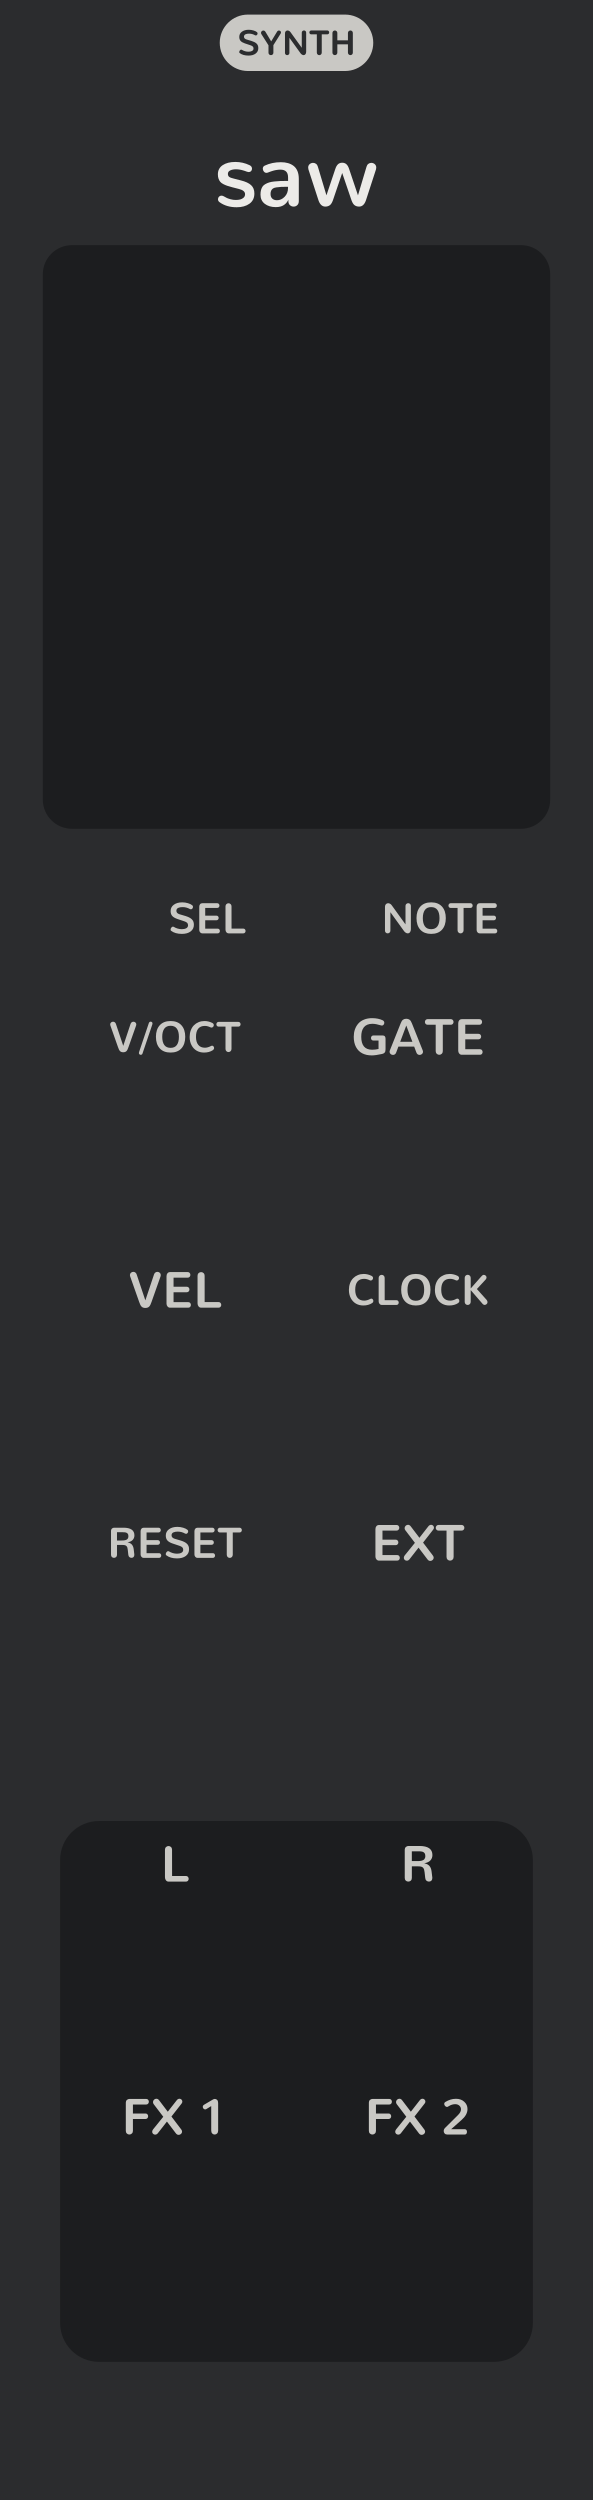
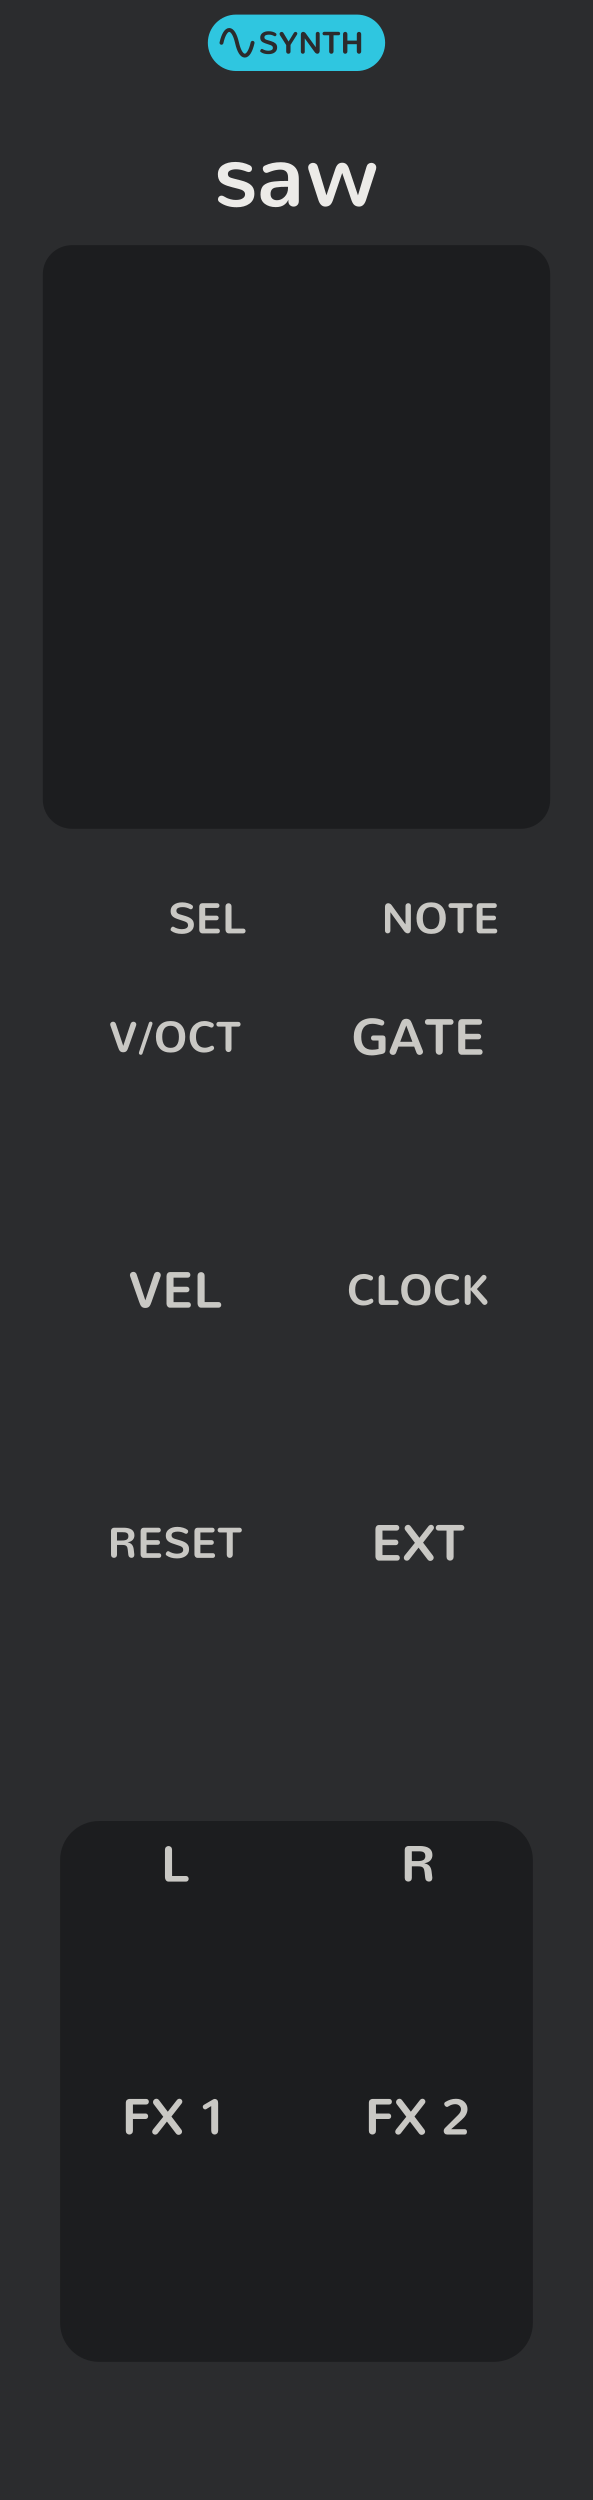
<svg xmlns="http://www.w3.org/2000/svg" width="30.48mm" height="128.5mm" viewBox="0 0 30.48 128.5">
  <g id="artwork">
    <rect x="0" y="0" width="30.48" height="128.5" rx="0" fill="#2B2C2E" />
-     <rect x="11.295" y="0.75" width="7.89" height="2.9" rx="1.45" fill="#C9C8C4" />
-     <path d="M12.773 2.857Q13.004 2.857 13.14 2.753Q13.277 2.65 13.277 2.472Q13.277 2.396 13.254 2.338Q13.231 2.279 13.183 2.236Q13.135 2.193 13.075 2.163Q13.015 2.133 12.927 2.105Q12.923 2.103 12.799 2.067Q12.675 2.031 12.671 2.029Q12.605 2.008 12.573 1.973Q12.54 1.938 12.54 1.883Q12.54 1.84 12.562 1.809Q12.583 1.778 12.62 1.761Q12.658 1.745 12.703 1.737Q12.747 1.73 12.801 1.73Q12.966 1.73 13.107 1.811Q13.13 1.823 13.15 1.823Q13.186 1.823 13.213 1.791Q13.239 1.759 13.239 1.719Q13.239 1.681 13.212 1.656Q13.149 1.601 13.03 1.566Q12.911 1.53 12.786 1.53Q12.57 1.53 12.435 1.629Q12.299 1.727 12.299 1.895Q12.299 2.025 12.365 2.101Q12.431 2.177 12.582 2.229L12.872 2.326Q12.954 2.352 12.992 2.39Q13.031 2.428 13.031 2.494Q13.031 2.575 12.959 2.617Q12.888 2.658 12.772 2.658Q12.592 2.658 12.428 2.559Q12.413 2.551 12.397 2.551Q12.359 2.551 12.328 2.592Q12.297 2.634 12.297 2.677Q12.297 2.71 12.317 2.725Q12.487 2.857 12.773 2.857ZM13.8 2.705Q13.8 2.766 13.837 2.8Q13.875 2.834 13.926 2.834Q13.978 2.834 14.015 2.8Q14.052 2.766 14.052 2.705V2.321L14.424 1.729Q14.443 1.696 14.443 1.667Q14.443 1.625 14.412 1.597Q14.38 1.569 14.339 1.569Q14.275 1.569 14.24 1.63L13.939 2.127L13.649 1.644Q13.607 1.569 13.537 1.569Q13.489 1.569 13.452 1.604Q13.416 1.639 13.416 1.688Q13.416 1.72 13.433 1.75L13.8 2.329ZM14.761 2.834Q14.806 2.834 14.841 2.803Q14.875 2.772 14.875 2.723V1.944L15.449 2.739Q15.478 2.78 15.522 2.807Q15.566 2.834 15.603 2.834Q15.663 2.834 15.7 2.786Q15.737 2.738 15.737 2.662V1.677Q15.737 1.627 15.703 1.596Q15.669 1.565 15.625 1.565Q15.579 1.565 15.545 1.597Q15.511 1.628 15.511 1.677V2.456L14.933 1.655Q14.906 1.614 14.863 1.59Q14.82 1.566 14.781 1.566Q14.725 1.566 14.686 1.607Q14.648 1.648 14.648 1.718V2.723Q14.648 2.773 14.682 2.803Q14.716 2.834 14.761 2.834ZM16.411 2.835Q16.463 2.835 16.5 2.798Q16.538 2.762 16.538 2.703V1.766H16.823Q16.867 1.766 16.894 1.736Q16.92 1.706 16.92 1.666Q16.92 1.626 16.893 1.596Q16.866 1.565 16.823 1.565H15.999Q15.955 1.565 15.928 1.596Q15.901 1.626 15.901 1.667Q15.901 1.707 15.928 1.736Q15.954 1.766 15.999 1.766H16.285V2.703Q16.285 2.762 16.323 2.798Q16.36 2.835 16.411 2.835ZM17.213 2.833Q17.265 2.833 17.302 2.797Q17.339 2.761 17.339 2.702V2.28H17.884V2.702Q17.884 2.761 17.922 2.797Q17.96 2.833 18.011 2.833Q18.063 2.833 18.1 2.797Q18.136 2.761 18.136 2.702V1.698Q18.136 1.639 18.1 1.603Q18.063 1.567 18.012 1.567Q17.96 1.567 17.922 1.603Q17.884 1.639 17.884 1.698V2.074H17.339V1.698Q17.339 1.639 17.302 1.603Q17.265 1.567 17.214 1.567Q17.162 1.567 17.124 1.603Q17.087 1.639 17.087 1.698V2.702Q17.087 2.761 17.124 2.797Q17.162 2.833 17.213 2.833Z" fill="#2B2C2E" />
+     <rect x="10.683" y="0.75" width="9.113" height="2.9" rx="1.45" fill="#2FC6E0" />
+     <g transform="translate(12.183 2.2) scale(0.8)" fill="none" stroke="#2B2B2D" stroke-width="0.25" stroke-linecap="round" stroke-linejoin="round">
+       <path d="M-1 0C-0.75 -1.1 -0.25 -1.1 0 0S0.75 1.1 1 0" />
+     </g>
+     <path d="M13.797 2.784Q14.002 2.784 14.124 2.692Q14.245 2.6 14.245 2.442Q14.245 2.374 14.225 2.322Q14.204 2.27 14.162 2.232Q14.119 2.194 14.066 2.167Q14.012 2.141 13.934 2.116Q13.93 2.114 13.82 2.082Q13.71 2.05 13.706 2.048Q13.647 2.029 13.619 1.998Q13.59 1.967 13.59 1.918Q13.59 1.88 13.609 1.852Q13.628 1.825 13.661 1.81Q13.695 1.795 13.735 1.789Q13.774 1.782 13.822 1.782Q13.969 1.782 14.094 1.854Q14.115 1.865 14.132 1.865Q14.165 1.865 14.188 1.836Q14.211 1.808 14.211 1.773Q14.211 1.738 14.187 1.716Q14.131 1.668 14.026 1.636Q13.92 1.605 13.808 1.605Q13.617 1.605 13.496 1.692Q13.376 1.78 13.376 1.929Q13.376 2.045 13.435 2.112Q13.494 2.18 13.627 2.226L13.885 2.312Q13.958 2.335 13.992 2.369Q14.026 2.402 14.026 2.462Q14.026 2.534 13.963 2.57Q13.899 2.607 13.797 2.607Q13.636 2.607 13.49 2.52Q13.477 2.512 13.463 2.512Q13.429 2.512 13.402 2.549Q13.374 2.586 13.374 2.624Q13.374 2.653 13.392 2.666Q13.543 2.784 13.797 2.784ZM14.71 2.649Q14.71 2.703 14.743 2.733Q14.776 2.763 14.822 2.763Q14.869 2.763 14.901 2.733Q14.934 2.703 14.934 2.649V2.308L15.265 1.781Q15.282 1.752 15.282 1.726Q15.282 1.689 15.254 1.664Q15.226 1.639 15.189 1.639Q15.132 1.639 15.101 1.694L14.833 2.135L14.576 1.705Q14.538 1.639 14.476 1.639Q14.433 1.639 14.401 1.67Q14.369 1.702 14.369 1.745Q14.369 1.773 14.384 1.8L14.71 2.315ZM15.564 2.763Q15.604 2.763 15.635 2.736Q15.665 2.709 15.665 2.665V1.973L16.176 2.679Q16.201 2.716 16.24 2.739Q16.279 2.763 16.313 2.763Q16.366 2.763 16.399 2.721Q16.432 2.678 16.432 2.611V1.735Q16.432 1.691 16.402 1.663Q16.372 1.636 16.332 1.636Q16.291 1.636 16.261 1.664Q16.231 1.691 16.231 1.735V2.427L15.717 1.716Q15.693 1.679 15.655 1.658Q15.617 1.637 15.582 1.637Q15.532 1.637 15.498 1.673Q15.464 1.709 15.464 1.772V2.665Q15.464 2.709 15.494 2.736Q15.524 2.763 15.564 2.763ZM17.031 2.764Q17.077 2.764 17.11 2.732Q17.144 2.699 17.144 2.647V1.814H17.397Q17.436 1.814 17.46 1.788Q17.483 1.761 17.483 1.725Q17.483 1.69 17.46 1.663Q17.436 1.636 17.397 1.636H16.665Q16.626 1.636 16.602 1.663Q16.578 1.69 16.578 1.726Q16.578 1.762 16.601 1.788Q16.625 1.814 16.665 1.814H16.919V2.647Q16.919 2.699 16.953 2.732Q16.986 2.764 17.031 2.764ZM17.744 2.763Q17.79 2.763 17.823 2.73Q17.856 2.698 17.856 2.646V2.271H18.34V2.646Q18.34 2.698 18.374 2.73Q18.408 2.763 18.453 2.763Q18.499 2.763 18.532 2.73Q18.565 2.698 18.565 2.646V1.754Q18.565 1.702 18.532 1.67Q18.499 1.638 18.454 1.638Q18.408 1.638 18.374 1.67Q18.34 1.702 18.34 1.754V2.088H17.856V1.754Q17.856 1.702 17.823 1.67Q17.79 1.638 17.744 1.638Q17.698 1.638 17.665 1.67Q17.632 1.702 17.632 1.754V2.646Q17.632 2.698 17.665 2.73Q17.698 2.763 17.744 2.763Z" fill="#2B2B2D" />
    <path d="M11.285 10.393Q11.642 10.653 12.165 10.653Q12.569 10.653 12.822 10.471Q13.075 10.289 13.075 9.946Q13.075 9.672 12.907 9.517Q12.74 9.362 12.378 9.272L12.033 9.184Q11.846 9.142 11.78 9.091Q11.714 9.04 11.714 8.935Q11.714 8.816 11.835 8.759Q11.956 8.701 12.129 8.701Q12.181 8.701 12.231 8.706Q12.282 8.71 12.334 8.72Q12.385 8.73 12.422 8.738Q12.459 8.746 12.511 8.763Q12.563 8.78 12.582 8.785Q12.601 8.791 12.648 8.809Q12.695 8.827 12.697 8.827Q12.747 8.845 12.785 8.845Q12.861 8.845 12.907 8.794Q12.953 8.744 12.953 8.672Q12.953 8.551 12.832 8.492Q12.484 8.324 12.095 8.324Q11.693 8.324 11.446 8.489Q11.199 8.654 11.199 8.962Q11.199 9.09 11.233 9.185Q11.267 9.281 11.321 9.345Q11.374 9.409 11.476 9.462Q11.577 9.514 11.675 9.548Q11.774 9.582 11.934 9.624L12.284 9.714Q12.596 9.791 12.596 9.982Q12.596 10.089 12.523 10.158Q12.45 10.226 12.348 10.252Q12.246 10.278 12.116 10.278Q11.983 10.278 11.851 10.241Q11.718 10.204 11.659 10.175Q11.599 10.146 11.5 10.089Q11.44 10.056 11.383 10.056Q11.305 10.056 11.254 10.112Q11.204 10.168 11.204 10.242Q11.204 10.334 11.285 10.393ZM14.169 10.646Q14.429 10.646 14.59 10.54Q14.75 10.433 14.822 10.262V10.336Q14.822 10.471 14.902 10.545Q14.982 10.619 15.092 10.619Q15.202 10.619 15.28 10.545Q15.359 10.471 15.359 10.336V9.195Q15.359 8.966 15.291 8.798Q15.222 8.629 15.096 8.531Q14.97 8.432 14.807 8.385Q14.643 8.337 14.436 8.337Q13.98 8.337 13.607 8.513Q13.508 8.56 13.508 8.67Q13.508 8.753 13.563 8.819Q13.618 8.885 13.697 8.885Q13.735 8.885 13.76 8.874Q13.762 8.874 13.809 8.855Q13.856 8.836 13.87 8.832Q13.883 8.827 13.931 8.81Q13.978 8.793 14.002 8.787Q14.027 8.78 14.074 8.766Q14.121 8.753 14.155 8.747Q14.189 8.742 14.234 8.734Q14.279 8.726 14.322 8.723Q14.366 8.719 14.409 8.719Q14.607 8.719 14.707 8.817Q14.807 8.915 14.807 9.126V9.299Q14.577 9.299 14.416 9.304Q14.254 9.31 14.096 9.328Q13.937 9.346 13.834 9.378Q13.731 9.411 13.639 9.463Q13.546 9.514 13.496 9.588Q13.445 9.663 13.417 9.765Q13.389 9.867 13.389 10.002Q13.389 10.305 13.608 10.475Q13.827 10.644 14.169 10.646ZM14.238 10.292Q14.088 10.292 13.997 10.21Q13.906 10.128 13.906 9.97Q13.906 9.867 13.937 9.801Q13.969 9.734 14.025 9.693Q14.081 9.651 14.199 9.632Q14.317 9.613 14.448 9.606Q14.58 9.6 14.804 9.6V9.665Q14.804 9.937 14.631 10.114Q14.458 10.292 14.238 10.292ZM18.459 10.619Q18.717 10.619 18.827 10.242L19.326 8.706Q19.339 8.659 19.339 8.614Q19.339 8.504 19.263 8.437Q19.186 8.371 19.085 8.371Q19.002 8.371 18.935 8.421Q18.867 8.47 18.84 8.567L18.4 10.04L17.947 8.692Q17.895 8.528 17.81 8.446Q17.724 8.364 17.589 8.364Q17.455 8.364 17.369 8.446Q17.284 8.528 17.232 8.692L16.779 10.04L16.338 8.567Q16.311 8.47 16.244 8.421Q16.177 8.371 16.094 8.371Q15.992 8.371 15.916 8.437Q15.84 8.504 15.84 8.614Q15.84 8.659 15.853 8.706L16.352 10.242Q16.462 10.619 16.72 10.619Q16.873 10.619 16.971 10.534Q17.068 10.449 17.14 10.213L17.589 8.892L18.039 10.213Q18.111 10.449 18.208 10.534Q18.306 10.619 18.459 10.619Z" fill="#ECEBE8" />
    <rect x="2.2" y="12.6" width="26.08" height="30" rx="1.5" fill="#1C1D1F" />
    <path d="M9.35 48.002Q9.632 48.002 9.799 47.876Q9.966 47.75 9.966 47.533Q9.966 47.44 9.938 47.368Q9.91 47.297 9.852 47.244Q9.793 47.191 9.719 47.155Q9.646 47.118 9.538 47.084Q9.533 47.082 9.382 47.038Q9.23 46.994 9.225 46.992Q9.144 46.965 9.105 46.922Q9.066 46.88 9.066 46.812Q9.066 46.76 9.092 46.722Q9.117 46.684 9.163 46.664Q9.21 46.644 9.264 46.634Q9.318 46.625 9.385 46.625Q9.586 46.625 9.759 46.724Q9.787 46.739 9.81 46.739Q9.855 46.739 9.888 46.7Q9.92 46.661 9.92 46.612Q9.92 46.565 9.886 46.535Q9.809 46.468 9.664 46.425Q9.519 46.381 9.365 46.381Q9.102 46.381 8.936 46.502Q8.77 46.622 8.77 46.827Q8.77 46.986 8.851 47.079Q8.933 47.172 9.116 47.235L9.471 47.354Q9.571 47.386 9.618 47.432Q9.665 47.478 9.665 47.56Q9.665 47.659 9.578 47.709Q9.49 47.76 9.349 47.76Q9.129 47.76 8.928 47.639Q8.91 47.629 8.891 47.629Q8.844 47.629 8.806 47.68Q8.768 47.731 8.768 47.783Q8.768 47.823 8.793 47.841Q9 48.002 9.35 48.002ZM10.393 47.975H11.189Q11.241 47.975 11.272 47.939Q11.302 47.903 11.302 47.854Q11.302 47.806 11.272 47.769Q11.241 47.733 11.189 47.733H10.548V47.302H11.123Q11.175 47.302 11.207 47.267Q11.239 47.231 11.239 47.183Q11.239 47.134 11.208 47.099Q11.177 47.064 11.123 47.064H10.548V46.668H11.165Q11.217 46.668 11.249 46.632Q11.28 46.595 11.28 46.547Q11.28 46.499 11.249 46.462Q11.217 46.425 11.165 46.425H10.401Q10.325 46.425 10.283 46.477Q10.242 46.528 10.242 46.607V47.802Q10.242 47.869 10.286 47.922Q10.33 47.975 10.393 47.975ZM11.748 47.975H12.506Q12.559 47.975 12.591 47.938Q12.622 47.901 12.622 47.853Q12.622 47.804 12.591 47.767Q12.559 47.73 12.506 47.73H11.901L11.9 46.587Q11.9 46.515 11.854 46.471Q11.809 46.427 11.747 46.427Q11.684 46.427 11.637 46.471Q11.591 46.515 11.591 46.587V47.787Q11.591 47.864 11.635 47.919Q11.679 47.975 11.748 47.975Z" fill="#C9C8C4" />
    <path d="M19.926 47.975Q19.982 47.975 20.024 47.937Q20.066 47.899 20.066 47.839V46.887L20.767 47.858Q20.803 47.909 20.856 47.942Q20.91 47.975 20.956 47.975Q21.029 47.975 21.074 47.916Q21.119 47.857 21.119 47.765V46.561Q21.119 46.5 21.078 46.462Q21.037 46.424 20.982 46.424Q20.926 46.424 20.885 46.463Q20.843 46.501 20.843 46.561V47.513L20.137 46.534Q20.103 46.483 20.051 46.454Q19.999 46.425 19.951 46.425Q19.882 46.425 19.835 46.475Q19.788 46.525 19.788 46.611V47.839Q19.788 47.9 19.83 47.937Q19.871 47.975 19.926 47.975ZM22.161 47.76Q21.944 47.76 21.839 47.613Q21.733 47.466 21.733 47.192Q21.733 46.921 21.839 46.773Q21.946 46.625 22.161 46.625Q22.378 46.625 22.484 46.772Q22.59 46.92 22.59 47.192Q22.59 47.466 22.484 47.613Q22.377 47.76 22.161 47.76ZM22.161 48.002Q22.523 48.002 22.719 47.787Q22.914 47.571 22.914 47.192Q22.914 46.814 22.719 46.598Q22.523 46.381 22.161 46.381Q21.802 46.381 21.605 46.598Q21.408 46.814 21.408 47.192Q21.408 47.571 21.605 47.787Q21.802 48.002 22.161 48.002ZM23.673 47.976Q23.736 47.976 23.782 47.931Q23.828 47.886 23.828 47.814V46.669H24.177Q24.23 46.669 24.263 46.633Q24.295 46.596 24.295 46.547Q24.295 46.499 24.262 46.461Q24.229 46.424 24.177 46.424H23.169Q23.115 46.424 23.083 46.461Q23.05 46.499 23.05 46.548Q23.05 46.597 23.082 46.633Q23.114 46.669 23.169 46.669H23.519V47.814Q23.519 47.886 23.565 47.931Q23.611 47.976 23.673 47.976ZM24.65 47.975H25.446Q25.498 47.975 25.529 47.939Q25.559 47.903 25.559 47.854Q25.559 47.806 25.529 47.769Q25.498 47.733 25.446 47.733H24.805V47.302H25.38Q25.432 47.302 25.464 47.267Q25.496 47.231 25.496 47.183Q25.496 47.134 25.465 47.099Q25.434 47.064 25.38 47.064H24.805V46.668H25.422Q25.474 46.668 25.505 46.632Q25.537 46.595 25.537 46.547Q25.537 46.499 25.505 46.462Q25.474 46.425 25.422 46.425H24.658Q24.582 46.425 24.54 46.477Q24.499 46.528 24.499 46.607V47.802Q24.499 47.869 24.543 47.922Q24.587 47.975 24.65 47.975Z" fill="#C9C8C4" />
    <rect x="3.09" y="93.6" width="24.3" height="27.8" rx="2" fill="#1C1D1F" />
    <path d="M6.335 54.086Q6.439 54.086 6.497 54.03Q6.556 53.974 6.604 53.822L6.996 52.711Q7.006 52.682 7.006 52.657Q7.006 52.594 6.961 52.555Q6.917 52.516 6.858 52.516Q6.808 52.516 6.768 52.546Q6.728 52.576 6.709 52.635L6.335 53.757L5.96 52.635Q5.941 52.576 5.901 52.546Q5.861 52.516 5.811 52.516Q5.752 52.516 5.708 52.555Q5.663 52.594 5.663 52.657Q5.663 52.682 5.673 52.711L6.065 53.822Q6.113 53.974 6.172 54.03Q6.23 54.086 6.335 54.086ZM7.236 54.217Q7.301 54.217 7.324 54.152L7.829 52.658Q7.838 52.626 7.838 52.604Q7.838 52.562 7.809 52.537Q7.78 52.512 7.742 52.512Q7.711 52.512 7.685 52.534Q7.659 52.557 7.647 52.596L7.149 54.072Q7.139 54.107 7.139 54.127Q7.139 54.168 7.169 54.193Q7.198 54.217 7.236 54.217ZM8.768 53.86Q8.551 53.86 8.445 53.713Q8.339 53.566 8.339 53.292Q8.339 53.021 8.445 52.873Q8.552 52.725 8.768 52.725Q8.985 52.725 9.09 52.872Q9.196 53.02 9.196 53.292Q9.196 53.566 9.09 53.713Q8.984 53.86 8.768 53.86ZM8.768 54.102Q9.13 54.102 9.325 53.887Q9.521 53.671 9.521 53.292Q9.521 52.914 9.325 52.698Q9.13 52.481 8.768 52.481Q8.408 52.481 8.211 52.698Q8.015 52.914 8.015 53.292Q8.015 53.671 8.211 53.887Q8.408 54.102 8.768 54.102ZM10.485 54.102Q10.756 54.102 10.944 53.977Q11.004 53.935 11.004 53.868Q11.004 53.821 10.974 53.784Q10.943 53.748 10.899 53.748Q10.876 53.748 10.854 53.76Q10.682 53.853 10.534 53.853Q10.31 53.853 10.192 53.708Q10.073 53.562 10.073 53.294Q10.073 53.011 10.191 52.871Q10.309 52.732 10.527 52.732Q10.569 52.732 10.608 52.737Q10.646 52.742 10.681 52.753Q10.715 52.763 10.737 52.771Q10.759 52.779 10.79 52.793Q10.82 52.807 10.829 52.81Q10.852 52.819 10.87 52.819Q10.918 52.819 10.954 52.78Q10.989 52.741 10.989 52.692Q10.989 52.621 10.915 52.58Q10.717 52.481 10.512 52.481Q10.349 52.481 10.209 52.539Q10.069 52.596 9.966 52.701Q9.864 52.805 9.806 52.959Q9.748 53.114 9.748 53.301Q9.748 53.541 9.845 53.724Q9.941 53.907 10.108 54.005Q10.275 54.102 10.485 54.102ZM11.744 54.076Q11.808 54.076 11.853 54.031Q11.899 53.986 11.899 53.914V52.769H12.248Q12.302 52.769 12.334 52.733Q12.366 52.696 12.366 52.647Q12.366 52.599 12.334 52.561Q12.301 52.524 12.248 52.524H11.24Q11.187 52.524 11.154 52.561Q11.121 52.599 11.121 52.648Q11.121 52.697 11.153 52.733Q11.186 52.769 11.24 52.769H11.591V53.914Q11.591 53.986 11.636 54.031Q11.682 54.076 11.744 54.076Z" fill="#C9C8C4" />
    <path d="M19.11 54.248Q19.301 54.248 19.642 54.173Q19.737 54.151 19.777 54.097Q19.817 54.044 19.817 53.928V53.395Q19.817 53.224 19.678 53.224H19.187Q19.131 53.224 19.1 53.264Q19.069 53.304 19.069 53.355Q19.069 53.409 19.102 53.447Q19.135 53.484 19.192 53.484H19.457V53.917Q19.29 53.956 19.127 53.956Q18.568 53.956 18.568 53.29Q18.568 53.136 18.599 53.017Q18.631 52.898 18.698 52.808Q18.766 52.719 18.877 52.671Q18.989 52.623 19.14 52.623Q19.319 52.623 19.583 52.705Q19.602 52.715 19.626 52.715Q19.682 52.715 19.718 52.67Q19.753 52.625 19.753 52.567Q19.753 52.532 19.733 52.498Q19.713 52.465 19.673 52.444Q19.44 52.333 19.126 52.333Q18.894 52.333 18.711 52.408Q18.528 52.482 18.414 52.614Q18.3 52.746 18.241 52.918Q18.183 53.089 18.183 53.291Q18.183 53.6 18.298 53.817Q18.414 54.034 18.621 54.141Q18.828 54.248 19.11 54.248ZM21.197 53.549H20.57L20.883 52.712ZM21.402 54.099Q21.424 54.161 21.468 54.192Q21.513 54.223 21.567 54.223Q21.636 54.223 21.689 54.177Q21.743 54.132 21.743 54.062Q21.743 54.03 21.73 53.997L21.173 52.602Q21.119 52.461 21.05 52.413Q20.981 52.364 20.883 52.364Q20.785 52.364 20.716 52.413Q20.647 52.461 20.594 52.602L20.036 53.997Q20.024 54.03 20.024 54.062Q20.024 54.132 20.077 54.177Q20.13 54.223 20.199 54.223Q20.253 54.223 20.298 54.192Q20.342 54.161 20.364 54.099L20.478 53.794H21.288ZM22.577 54.217Q22.652 54.217 22.706 54.164Q22.76 54.111 22.76 54.026V52.673H23.172Q23.236 52.673 23.274 52.63Q23.312 52.587 23.312 52.528Q23.312 52.471 23.273 52.427Q23.234 52.383 23.172 52.383H21.981Q21.918 52.383 21.879 52.427Q21.84 52.471 21.84 52.529Q21.84 52.588 21.878 52.63Q21.917 52.673 21.981 52.673H22.395V54.026Q22.395 54.111 22.449 54.164Q22.503 54.217 22.577 54.217ZM23.732 54.215H24.673Q24.734 54.215 24.77 54.173Q24.806 54.13 24.806 54.073Q24.806 54.016 24.77 53.973Q24.734 53.93 24.673 53.93H23.915V53.421H24.594Q24.656 53.421 24.694 53.379Q24.731 53.337 24.731 53.28Q24.731 53.223 24.694 53.181Q24.657 53.139 24.594 53.139H23.915V52.672H24.644Q24.706 52.672 24.743 52.628Q24.779 52.585 24.779 52.528Q24.779 52.471 24.743 52.428Q24.706 52.385 24.644 52.385H23.741Q23.651 52.385 23.602 52.445Q23.553 52.505 23.553 52.599V54.011Q23.553 54.091 23.605 54.153Q23.657 54.215 23.732 54.215Z" fill="#C9C8C4" />
    <path d="M7.471 67.229Q7.594 67.229 7.663 67.163Q7.733 67.096 7.79 66.917L8.253 65.604Q8.264 65.57 8.264 65.54Q8.264 65.466 8.212 65.42Q8.159 65.373 8.089 65.373Q8.031 65.373 7.983 65.409Q7.936 65.444 7.914 65.514L7.471 66.84L7.028 65.514Q7.006 65.444 6.959 65.409Q6.911 65.373 6.853 65.373Q6.783 65.373 6.73 65.42Q6.678 65.466 6.678 65.54Q6.678 65.57 6.689 65.604L7.152 66.917Q7.209 67.096 7.279 67.163Q7.348 67.229 7.471 67.229ZM8.738 67.215H9.679Q9.74 67.215 9.776 67.173Q9.812 67.13 9.812 67.073Q9.812 67.016 9.776 66.973Q9.74 66.93 9.679 66.93H8.921V66.421H9.6Q9.662 66.421 9.7 66.379Q9.737 66.337 9.737 66.28Q9.737 66.223 9.7 66.181Q9.663 66.139 9.6 66.139H8.921V65.672H9.65Q9.712 65.672 9.749 65.628Q9.785 65.585 9.785 65.528Q9.785 65.471 9.749 65.428Q9.712 65.385 9.65 65.385H8.747Q8.657 65.385 8.608 65.445Q8.559 65.505 8.559 65.599V67.011Q8.559 67.091 8.611 67.153Q8.663 67.215 8.738 67.215ZM10.339 67.215H11.235Q11.297 67.215 11.335 67.172Q11.372 67.129 11.372 67.072Q11.372 67.013 11.335 66.97Q11.297 66.926 11.235 66.926H10.519L10.518 65.575Q10.518 65.49 10.465 65.438Q10.411 65.386 10.338 65.386Q10.263 65.386 10.208 65.438Q10.154 65.49 10.154 65.575V66.993Q10.154 67.085 10.206 67.15Q10.258 67.215 10.339 67.215Z" fill="#C9C8C4" />
    <path d="M18.671 67.102Q18.941 67.102 19.129 66.977Q19.19 66.935 19.19 66.868Q19.19 66.821 19.159 66.784Q19.128 66.748 19.084 66.748Q19.062 66.748 19.039 66.76Q18.867 66.853 18.719 66.853Q18.496 66.853 18.377 66.708Q18.258 66.562 18.258 66.294Q18.258 66.011 18.376 65.871Q18.495 65.732 18.713 65.732Q18.755 65.732 18.793 65.737Q18.832 65.742 18.866 65.753Q18.901 65.763 18.923 65.771Q18.945 65.779 18.975 65.793Q19.006 65.807 19.014 65.81Q19.037 65.819 19.055 65.819Q19.104 65.819 19.139 65.78Q19.175 65.741 19.175 65.692Q19.175 65.621 19.1 65.58Q18.903 65.481 18.698 65.481Q18.534 65.481 18.394 65.539Q18.254 65.596 18.152 65.701Q18.05 65.805 17.992 65.959Q17.934 66.114 17.934 66.301Q17.934 66.541 18.03 66.724Q18.126 66.907 18.293 67.005Q18.46 67.102 18.671 67.102ZM19.62 67.075H20.379Q20.431 67.075 20.463 67.038Q20.495 67.001 20.495 66.953Q20.495 66.904 20.463 66.867Q20.431 66.83 20.379 66.83H19.773L19.772 65.687Q19.772 65.615 19.727 65.571Q19.682 65.527 19.619 65.527Q19.556 65.527 19.51 65.571Q19.463 65.615 19.463 65.687V66.887Q19.463 66.964 19.508 67.019Q19.552 67.075 19.62 67.075ZM21.373 66.86Q21.156 66.86 21.051 66.713Q20.945 66.566 20.945 66.292Q20.945 66.021 21.051 65.873Q21.158 65.725 21.373 65.725Q21.59 65.725 21.696 65.872Q21.802 66.02 21.802 66.292Q21.802 66.566 21.696 66.713Q21.589 66.86 21.373 66.86ZM21.373 67.102Q21.735 67.102 21.931 66.887Q22.126 66.671 22.126 66.292Q22.126 65.914 21.931 65.698Q21.735 65.481 21.373 65.481Q21.014 65.481 20.817 65.698Q20.62 65.914 20.62 66.292Q20.62 66.671 20.817 66.887Q21.014 67.102 21.373 67.102ZM23.091 67.102Q23.362 67.102 23.55 66.977Q23.61 66.935 23.61 66.868Q23.61 66.821 23.579 66.784Q23.549 66.748 23.505 66.748Q23.482 66.748 23.46 66.76Q23.288 66.853 23.139 66.853Q22.916 66.853 22.797 66.708Q22.679 66.562 22.679 66.294Q22.679 66.011 22.797 65.871Q22.915 65.732 23.133 65.732Q23.175 65.732 23.214 65.737Q23.252 65.742 23.287 65.753Q23.321 65.763 23.343 65.771Q23.365 65.779 23.396 65.793Q23.426 65.807 23.435 65.81Q23.457 65.819 23.476 65.819Q23.524 65.819 23.559 65.78Q23.595 65.741 23.595 65.692Q23.595 65.621 23.521 65.58Q23.323 65.481 23.118 65.481Q22.955 65.481 22.815 65.539Q22.674 65.596 22.572 65.701Q22.47 65.805 22.412 65.959Q22.354 66.114 22.354 66.301Q22.354 66.541 22.45 66.724Q22.546 66.907 22.714 67.005Q22.881 67.102 23.091 67.102ZM24.04 67.075Q24.102 67.075 24.148 67.03Q24.194 66.986 24.194 66.917V66.311L24.768 66.975Q24.795 67.008 24.811 67.025Q24.827 67.042 24.853 67.058Q24.879 67.073 24.903 67.073H24.905Q24.965 67.073 25.011 67.032Q25.058 66.99 25.058 66.932Q25.058 66.875 25.016 66.818L24.512 66.256L24.966 65.765Q25.008 65.715 25.008 65.661Q25.008 65.605 24.963 65.566Q24.919 65.527 24.864 65.527Q24.806 65.527 24.738 65.61L24.194 66.228V65.683Q24.194 65.612 24.148 65.568Q24.102 65.524 24.04 65.524Q23.977 65.524 23.932 65.568Q23.886 65.612 23.886 65.683V66.917Q23.886 66.987 23.931 67.031Q23.976 67.075 24.04 67.075Z" fill="#C9C8C4" />
    <path d="M5.859 80.073Q5.923 80.073 5.968 80.032Q6.014 79.99 6.014 79.914V79.411H6.295H6.3Q6.375 79.411 6.424 79.425Q6.473 79.439 6.503 79.471Q6.533 79.504 6.547 79.549Q6.561 79.594 6.568 79.666L6.595 79.914Q6.603 79.993 6.649 80.033Q6.695 80.073 6.759 80.073Q6.822 80.073 6.863 80.033Q6.904 79.992 6.904 79.919Q6.904 79.9 6.903 79.891L6.873 79.637Q6.856 79.485 6.782 79.396Q6.709 79.308 6.56 79.279V79.274Q6.735 79.246 6.822 79.151Q6.909 79.056 6.909 78.919Q6.909 78.524 6.343 78.524H5.869Q5.801 78.524 5.753 78.569Q5.706 78.614 5.706 78.682V79.914Q5.706 79.989 5.751 80.031Q5.796 80.073 5.859 80.073ZM6.013 79.182V78.756H6.275H6.297Q6.336 78.756 6.361 78.758Q6.386 78.759 6.421 78.762Q6.456 78.766 6.478 78.774Q6.5 78.782 6.526 78.797Q6.552 78.812 6.567 78.834Q6.581 78.855 6.591 78.888Q6.6 78.921 6.6 78.963Q6.6 79.007 6.589 79.041Q6.577 79.075 6.559 79.098Q6.54 79.121 6.51 79.137Q6.479 79.153 6.451 79.161Q6.422 79.17 6.381 79.175Q6.339 79.18 6.309 79.181Q6.278 79.182 6.233 79.182ZM7.378 80.075H8.174Q8.226 80.075 8.256 80.039Q8.287 80.003 8.287 79.954Q8.287 79.906 8.256 79.869Q8.226 79.833 8.174 79.833H7.533V79.402H8.108Q8.16 79.402 8.192 79.367Q8.224 79.331 8.224 79.283Q8.224 79.234 8.192 79.199Q8.161 79.164 8.108 79.164H7.533V78.768H8.149Q8.202 78.768 8.233 78.732Q8.264 78.695 8.264 78.647Q8.264 78.599 8.233 78.562Q8.202 78.525 8.149 78.525H7.386Q7.309 78.525 7.268 78.577Q7.227 78.628 7.227 78.707V79.902Q7.227 79.969 7.271 80.022Q7.315 80.075 7.378 80.075ZM9.102 80.102Q9.384 80.102 9.551 79.976Q9.718 79.85 9.718 79.633Q9.718 79.54 9.69 79.468Q9.662 79.397 9.603 79.344Q9.545 79.291 9.471 79.255Q9.398 79.218 9.29 79.184Q9.285 79.182 9.133 79.138Q8.982 79.094 8.977 79.092Q8.896 79.065 8.857 79.022Q8.818 78.98 8.818 78.912Q8.818 78.86 8.843 78.822Q8.869 78.784 8.915 78.764Q8.962 78.744 9.016 78.734Q9.07 78.725 9.137 78.725Q9.338 78.725 9.51 78.824Q9.538 78.839 9.562 78.839Q9.607 78.839 9.639 78.8Q9.672 78.761 9.672 78.712Q9.672 78.665 9.638 78.635Q9.561 78.568 9.416 78.525Q9.271 78.481 9.117 78.481Q8.854 78.481 8.688 78.602Q8.522 78.722 8.522 78.927Q8.522 79.086 8.603 79.179Q8.684 79.272 8.868 79.335L9.223 79.454Q9.322 79.486 9.37 79.532Q9.417 79.578 9.417 79.66Q9.417 79.759 9.329 79.809Q9.242 79.86 9.101 79.86Q8.881 79.86 8.68 79.739Q8.662 79.729 8.642 79.729Q8.596 79.729 8.558 79.78Q8.52 79.831 8.52 79.883Q8.52 79.923 8.545 79.941Q8.752 80.102 9.102 80.102ZM10.145 80.075H10.941Q10.993 80.075 11.023 80.039Q11.054 80.003 11.054 79.954Q11.054 79.906 11.023 79.869Q10.993 79.833 10.941 79.833H10.3V79.402H10.875Q10.927 79.402 10.959 79.367Q10.991 79.331 10.991 79.283Q10.991 79.234 10.96 79.199Q10.928 79.164 10.875 79.164H10.3V78.768H10.917Q10.969 78.768 11 78.732Q11.032 78.695 11.032 78.647Q11.032 78.599 11 78.562Q10.969 78.525 10.917 78.525H10.153Q10.077 78.525 10.035 78.577Q9.994 78.628 9.994 78.707V79.902Q9.994 79.969 10.038 80.022Q10.082 80.075 10.145 80.075ZM11.809 80.076Q11.873 80.076 11.918 80.031Q11.964 79.986 11.964 79.914V78.769H12.313Q12.367 78.769 12.399 78.733Q12.431 78.696 12.431 78.647Q12.431 78.599 12.398 78.561Q12.366 78.524 12.313 78.524H11.305Q11.252 78.524 11.219 78.561Q11.186 78.599 11.186 78.648Q11.186 78.697 11.218 78.733Q11.251 78.769 11.305 78.769H11.656V79.914Q11.656 79.986 11.701 80.031Q11.747 80.076 11.809 80.076Z" fill="#C9C8C4" />
    <path d="M19.476 80.215H20.417Q20.478 80.215 20.514 80.173Q20.55 80.13 20.55 80.073Q20.55 80.016 20.514 79.973Q20.478 79.93 20.417 79.93H19.659V79.421H20.338Q20.4 79.421 20.438 79.379Q20.475 79.337 20.475 79.28Q20.475 79.223 20.438 79.181Q20.401 79.139 20.338 79.139H19.659V78.672H20.387Q20.45 78.672 20.486 78.628Q20.523 78.585 20.523 78.528Q20.523 78.471 20.486 78.428Q20.45 78.385 20.387 78.385H19.485Q19.395 78.385 19.346 78.445Q19.297 78.505 19.297 78.599V80.011Q19.297 80.091 19.349 80.153Q19.401 80.215 19.476 80.215ZM21.972 80.151Q22.03 80.232 22.117 80.232Q22.185 80.232 22.238 80.183Q22.292 80.134 22.292 80.066Q22.292 80.011 22.254 79.96L21.746 79.29L22.271 78.617Q22.306 78.571 22.306 78.522Q22.306 78.462 22.263 78.418Q22.219 78.375 22.16 78.375Q22.073 78.375 22.006 78.467L21.558 79.042L21.114 78.457Q21.054 78.375 20.97 78.375Q20.902 78.375 20.85 78.426Q20.797 78.477 20.797 78.547Q20.797 78.603 20.833 78.653L21.326 79.301L20.801 79.95Q20.756 80.012 20.756 80.072Q20.756 80.135 20.801 80.178Q20.846 80.22 20.908 80.22Q20.994 80.22 21.054 80.139L21.513 79.549ZM23.133 80.217Q23.208 80.217 23.262 80.164Q23.316 80.111 23.316 80.026V78.673H23.729Q23.792 78.673 23.83 78.63Q23.868 78.587 23.868 78.528Q23.868 78.471 23.83 78.427Q23.791 78.383 23.729 78.383H22.538Q22.475 78.383 22.436 78.427Q22.397 78.471 22.397 78.529Q22.397 78.588 22.435 78.63Q22.473 78.673 22.538 78.673H22.952V80.026Q22.952 80.111 23.006 80.164Q23.06 80.217 23.133 80.217Z" fill="#C9C8C4" />
    <path d="M8.664 96.715H9.561Q9.623 96.715 9.66 96.672Q9.698 96.629 9.698 96.572Q9.698 96.513 9.66 96.47Q9.623 96.426 9.561 96.426H8.845L8.843 95.075Q8.843 94.99 8.79 94.938Q8.737 94.886 8.663 94.886Q8.588 94.886 8.534 94.938Q8.479 94.99 8.479 95.075V96.493Q8.479 96.585 8.531 96.65Q8.583 96.715 8.664 96.715Z" fill="#C9C8C4" />
    <path d="M20.986 96.714Q21.061 96.714 21.115 96.665Q21.169 96.615 21.169 96.526V95.931H21.501H21.507Q21.595 95.931 21.653 95.947Q21.711 95.964 21.746 96.002Q21.782 96.041 21.798 96.095Q21.815 96.148 21.824 96.233L21.856 96.526Q21.865 96.619 21.919 96.666Q21.974 96.714 22.05 96.714Q22.123 96.714 22.172 96.666Q22.221 96.618 22.221 96.531Q22.221 96.51 22.22 96.498L22.184 96.199Q22.164 96.018 22.077 95.914Q21.99 95.809 21.814 95.775V95.77Q22.021 95.737 22.123 95.624Q22.226 95.512 22.226 95.349Q22.226 94.883 21.557 94.883H20.997Q20.917 94.883 20.861 94.936Q20.804 94.989 20.804 95.07V96.526Q20.804 96.614 20.858 96.664Q20.911 96.714 20.986 96.714ZM21.168 95.66V95.158H21.477H21.504Q21.55 95.158 21.579 95.159Q21.608 95.16 21.65 95.165Q21.692 95.169 21.718 95.179Q21.744 95.188 21.774 95.206Q21.805 95.224 21.822 95.249Q21.839 95.274 21.851 95.313Q21.862 95.352 21.862 95.401Q21.862 95.453 21.848 95.494Q21.834 95.535 21.812 95.561Q21.791 95.588 21.755 95.607Q21.719 95.626 21.685 95.636Q21.651 95.646 21.602 95.652Q21.553 95.658 21.517 95.659Q21.481 95.66 21.428 95.66Z" fill="#C9C8C4" />
    <path d="M6.648 109.715Q6.723 109.715 6.777 109.663Q6.832 109.611 6.832 109.526V108.916H7.481Q7.543 108.916 7.578 108.874Q7.614 108.833 7.614 108.775Q7.614 108.717 7.578 108.676Q7.541 108.634 7.481 108.634H6.832V108.172H7.517Q7.578 108.172 7.614 108.128Q7.651 108.085 7.651 108.028Q7.651 107.971 7.614 107.928Q7.578 107.885 7.517 107.885H6.659Q6.579 107.885 6.523 107.936Q6.467 107.987 6.467 108.073V109.526Q6.467 109.611 6.52 109.663Q6.573 109.715 6.648 109.715ZM9.038 109.651Q9.097 109.732 9.183 109.732Q9.252 109.732 9.305 109.683Q9.358 109.634 9.358 109.566Q9.358 109.511 9.32 109.46L8.812 108.79L9.338 108.117Q9.372 108.071 9.372 108.022Q9.372 107.962 9.329 107.918Q9.286 107.875 9.226 107.875Q9.14 107.875 9.073 107.967L8.624 108.542L8.18 107.957Q8.12 107.875 8.037 107.875Q7.968 107.875 7.916 107.926Q7.864 107.977 7.864 108.047Q7.864 108.103 7.899 108.153L8.392 108.801L7.868 109.45Q7.822 109.512 7.822 109.572Q7.822 109.635 7.867 109.678Q7.912 109.72 7.974 109.72Q8.061 109.72 8.12 109.639L8.58 109.049ZM11.034 109.715Q11.111 109.715 11.162 109.659Q11.213 109.604 11.213 109.511L11.212 108.094Q11.212 107.994 11.164 107.939Q11.116 107.885 11.042 107.885Q10.991 107.886 10.939 107.918L10.489 108.183Q10.423 108.224 10.423 108.292Q10.423 108.344 10.459 108.384Q10.494 108.423 10.545 108.423Q10.582 108.423 10.61 108.404L10.856 108.253L10.857 109.503Q10.857 109.605 10.907 109.66Q10.957 109.715 11.034 109.715Z" fill="#C9C8C4" />
    <path d="M19.14 109.715Q19.215 109.715 19.27 109.663Q19.324 109.611 19.324 109.526V108.916H19.973Q20.035 108.916 20.071 108.874Q20.106 108.833 20.106 108.775Q20.106 108.717 20.07 108.676Q20.034 108.634 19.973 108.634H19.324V108.172H20.01Q20.071 108.172 20.107 108.128Q20.143 108.085 20.143 108.028Q20.143 107.971 20.107 107.928Q20.071 107.885 20.01 107.885H19.152Q19.072 107.885 19.016 107.936Q18.96 107.987 18.96 108.073V109.526Q18.96 109.611 19.013 109.663Q19.065 109.715 19.14 109.715ZM21.531 109.651Q21.589 109.732 21.675 109.732Q21.744 109.732 21.797 109.683Q21.851 109.634 21.851 109.566Q21.851 109.511 21.812 109.46L21.305 108.79L21.83 108.117Q21.865 108.071 21.865 108.022Q21.865 107.962 21.821 107.918Q21.778 107.875 21.719 107.875Q21.632 107.875 21.565 107.967L21.117 108.542L20.672 107.957Q20.613 107.875 20.529 107.875Q20.46 107.875 20.408 107.926Q20.356 107.977 20.356 108.047Q20.356 108.103 20.392 108.153L20.884 108.801L20.36 109.45Q20.314 109.512 20.314 109.572Q20.314 109.635 20.359 109.678Q20.405 109.72 20.467 109.72Q20.553 109.72 20.613 109.639L21.072 109.049ZM24.029 108.404Q24.029 108.183 23.863 108.031Q23.698 107.878 23.439 107.878Q23.283 107.878 23.154 107.92Q23.026 107.961 22.899 108.036Q22.833 108.075 22.833 108.141Q22.833 108.198 22.879 108.248Q22.925 108.297 22.977 108.297Q22.997 108.297 23.013 108.288Q23.024 108.283 23.087 108.246Q23.151 108.21 23.178 108.198Q23.206 108.186 23.271 108.17Q23.335 108.155 23.406 108.155Q23.526 108.155 23.611 108.23Q23.695 108.305 23.695 108.423Q23.695 108.564 23.534 108.721L22.876 109.375Q22.807 109.445 22.807 109.538Q22.807 109.611 22.855 109.663Q22.904 109.715 22.988 109.715H23.892Q23.944 109.715 23.973 109.674Q24.002 109.633 24.002 109.577Q24.002 109.521 23.973 109.481Q23.944 109.441 23.892 109.441H23.189L23.726 108.965Q24.029 108.7 24.029 108.404Z" fill="#C9C8C4" />
  </g>
  <g id="components" style="display:none">
    <rect id="STATUS_WIDGET" fill="#FFFF00" x="2.2" y="12.6" width="26.08" height="30" />
    <circle id="SELECTED_LIGHT" fill="#FF00FF" cx="6.24" cy="47.2" r="1" />
    <circle id="ACTIVE_LIGHT" fill="#FF00FF" cx="18.24" cy="47.2" r="1" />
    <circle id="VOCT_INPUT" fill="#00FF00" cx="8.99" cy="59.5" r="1" />
    <circle id="VOCT_LIGHT" fill="#FF00FF" cx="12.89" cy="55.6" r="1" />
    <circle id="GATE_INPUT" fill="#00FF00" cx="21.49" cy="59.5" r="1" />
    <circle id="GATE_LIGHT" fill="#FF00FF" cx="25.39" cy="55.6" r="1" />
    <circle id="VELOCITY_INPUT" fill="#00FF00" cx="8.99" cy="72.5" r="1" />
    <circle id="VELOCITY_LIGHT" fill="#FF00FF" cx="12.89" cy="68.6" r="1" />
    <circle id="CLOCK_INPUT" fill="#00FF00" cx="21.49" cy="72.5" r="1" />
    <circle id="CLOCK_LIGHT" fill="#FF00FF" cx="25.39" cy="68.6" r="1" />
    <circle id="RESET_INPUT" fill="#00FF00" cx="8.99" cy="85.5" r="1" />
    <circle id="RESET_LIGHT" fill="#FF00FF" cx="12.89" cy="81.6" r="1" />
    <circle id="EXT_INPUT" fill="#00FF00" cx="21.49" cy="85.5" r="1" />
    <circle id="EXT_LIGHT" fill="#FF00FF" cx="25.39" cy="81.6" r="1" />
    <circle id="LEFT_OUTPUT" fill="#0000FF" cx="8.99" cy="102" r="1" />
    <circle id="LEFT_LIGHT" fill="#FF00FF" cx="12.89" cy="98.1" r="1" />
    <circle id="RIGHT_OUTPUT" fill="#0000FF" cx="21.49" cy="102" r="1" />
    <circle id="RIGHT_LIGHT" fill="#FF00FF" cx="25.39" cy="98.1" r="1" />
    <circle id="FX1_OUTPUT" fill="#0000FF" cx="8.99" cy="115" r="1" />
    <circle id="FX1_LIGHT" fill="#FF00FF" cx="12.89" cy="111.1" r="1" />
    <circle id="FX2_OUTPUT" fill="#0000FF" cx="21.49" cy="115" r="1" />
    <circle id="FX2_LIGHT" fill="#FF00FF" cx="25.39" cy="111.1" r="1" />
  </g>
</svg>
